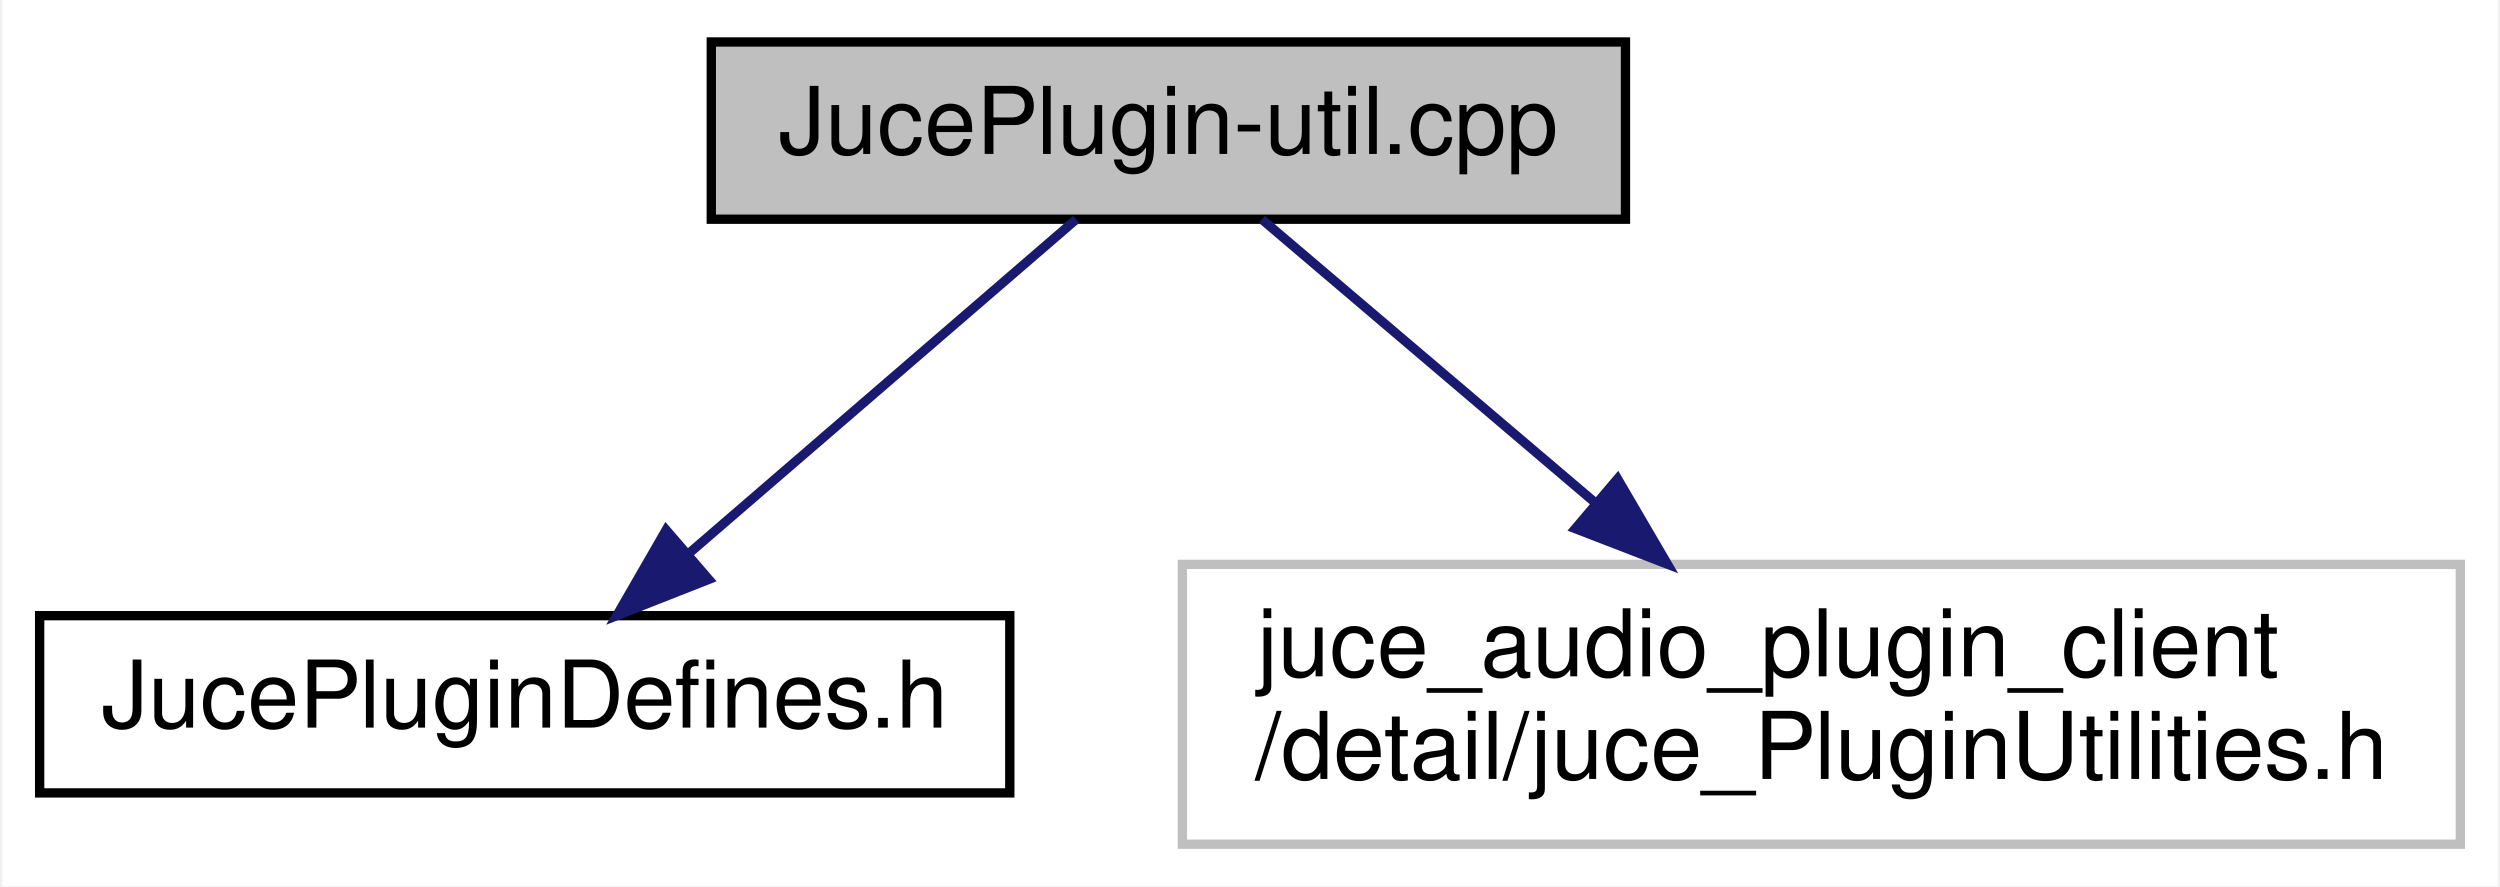
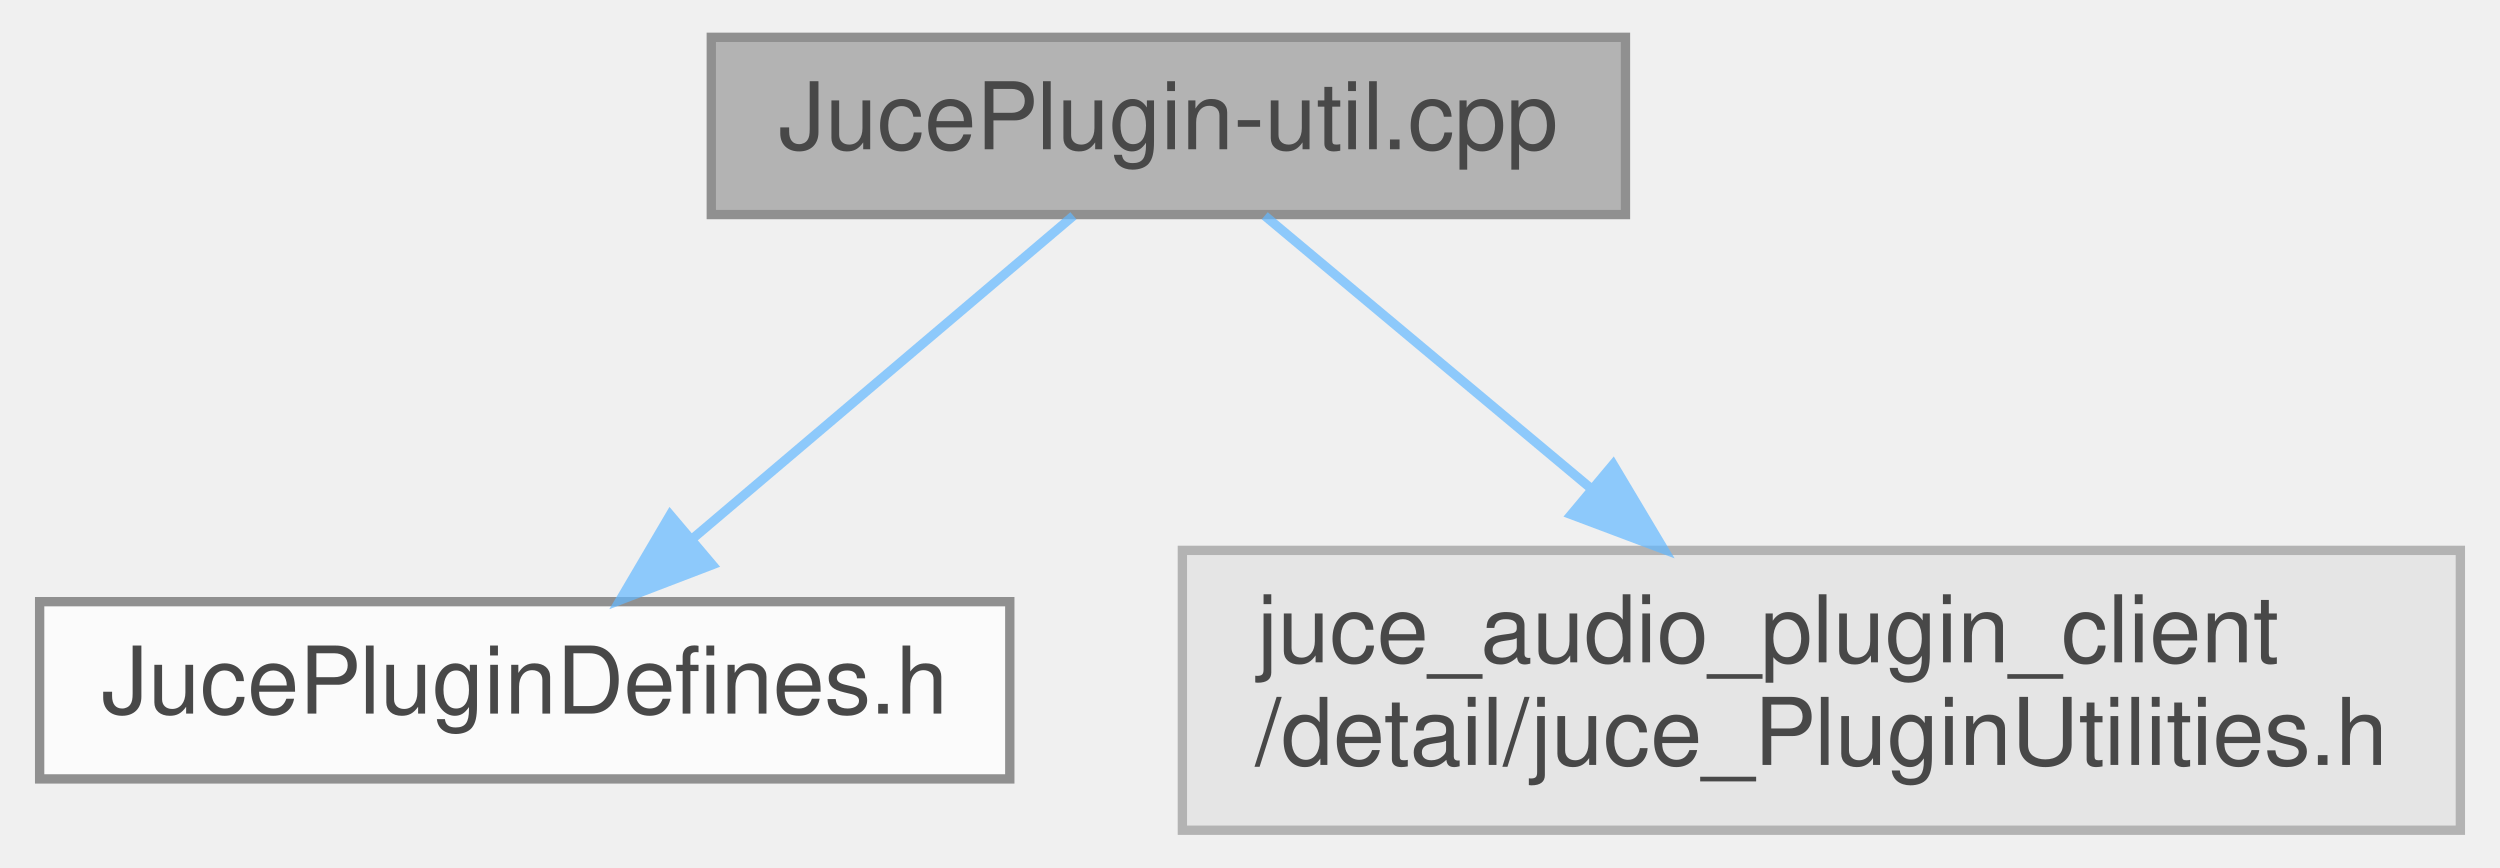
- <svg xmlns="http://www.w3.org/2000/svg" xmlns:xlink="http://www.w3.org/1999/xlink" width="268pt" height="95pt" viewBox="0.00 0.00 267.50 95.00">
-   <g id="graph0" class="graph" transform="scale(1 1) rotate(0) translate(4 91)">
-     <polygon fill="white" stroke="transparent" points="-4,4 -4,-91 263.5,-91 263.5,4 -4,4" />
-     <g id="node1" class="node">
-       <g id="a_node1">
-         <a xlink:title="The JucePlugin-util connects to the JUCE framework utilities for a plugin.">
-           <polygon fill="#bfbfbf" stroke="black" points="72,-67.5 72,-86.5 170,-86.5 170,-67.5 72,-67.5" />
-           <text text-anchor="middle" x="121" y="-74.5" font-family="Helvetica,sans-Serif" font-size="10.00">JucePlugin-util.cpp</text>
-         </a>
+ <svg xmlns="http://www.w3.org/2000/svg" xmlns:xlink="http://www.w3.org/1999/xlink" width="268pt" height="93pt" viewBox="0.00 0.00 267.50 93.00">
+   <svg id="main" version="1.1" xml:space="preserve">
+     <style type="text/css">
+ .node, .edge {opacity: 0.7;}
+ .node.selected, .edge.selected {opacity: 1;}
+ .edge:hover path { stroke: red; }
+ .edge:hover polygon { stroke: red; fill: red; }
+ </style>
+     <svg id="graph" class="graph">
+       <g id="graph0" class="graph" transform="scale(1 1) rotate(0) translate(4 89)">
+         <g id="Node000001" class="node">
+           <g id="a_Node000001">
+             <a xlink:title="The JucePlugin-util connects to the JUCE framework utilities for a plugin.">
+               <polygon fill="#999999" stroke="#666666" points="170,-85 72,-85 72,-66 170,-66 170,-85" />
+               <text text-anchor="middle" x="121" y="-73" font-family="Helvetica,sans-Serif" font-size="10.00">JucePlugin-util.cpp</text>
+             </a>
+           </g>
+         </g>
+         <g id="Node000002" class="node">
+           <g id="a_Node000002">
+             <a xlink:href="_juce_plugin_defines_8h.html" target="_top" xlink:title="The JucePluginDefines sets up effect parameters for the JUCE framework.">
+               <polygon fill="white" stroke="#666666" points="104,-24.5 0,-24.5 0,-5.5 104,-5.5 104,-24.5" />
+               <text text-anchor="middle" x="52" y="-12.5" font-family="Helvetica,sans-Serif" font-size="10.00">JucePluginDefines.h</text>
+             </a>
+           </g>
+         </g>
+         <g id="edge1_Node000001_Node000002" class="edge">
+           <g id="a_edge1_Node000001_Node000002">
+             <a xlink:title=" ">
+               <path fill="none" stroke="#63b8ff" d="M110.82,-65.87C100.12,-56.8 83.06,-42.34 70.07,-31.32" />
+               <polygon fill="#63b8ff" stroke="#63b8ff" points="72.11,-28.46 62.22,-24.67 67.59,-33.8 72.11,-28.46" />
+             </a>
+           </g>
+         </g>
+         <g id="Node000003" class="node">
+           <g id="a_Node000003">
+             <a xlink:title=" ">
+               <polygon fill="#e0e0e0" stroke="#999999" points="259.5,-30 122.5,-30 122.5,0 259.5,0 259.5,-30" />
+               <text text-anchor="start" x="130.5" y="-18" font-family="Helvetica,sans-Serif" font-size="10.00">juce_audio_plugin_client</text>
+               <text text-anchor="middle" x="191" y="-7" font-family="Helvetica,sans-Serif" font-size="10.00">/detail/juce_PluginUtilities.h</text>
+             </a>
+           </g>
+         </g>
+         <g id="edge2_Node000001_Node000003" class="edge">
+           <g id="a_edge2_Node000001_Node000003">
+             <a xlink:title=" ">
+               <path fill="none" stroke="#63b8ff" d="M131.33,-65.87C140.48,-58.22 154.19,-46.76 166.17,-36.75" />
+               <polygon fill="#63b8ff" stroke="#63b8ff" points="168.68,-39.21 174.11,-30.11 164.19,-33.84 168.68,-39.21" />
+             </a>
+           </g>
+         </g>
      </g>
-     </g>
-     <g id="node2" class="node">
-       <g id="a_node2">
-         <a xlink:href="_juce_plugin_defines_8h.html" target="_top" xlink:title="The JucePluginDefines sets up effect parameters for the JUCE framework.">
-           <polygon fill="white" stroke="black" points="0,-6 0,-25 104,-25 104,-6 0,-6" />
-           <text text-anchor="middle" x="52" y="-13" font-family="Helvetica,sans-Serif" font-size="10.00">JucePluginDefines.h</text>
-         </a>
-       </g>
-     </g>
-     <g id="edge1" class="edge">
-       <path fill="none" stroke="midnightblue" d="M111.11,-67.48C100.35,-58.2 82.93,-43.17 69.78,-31.83" />
-       <polygon fill="midnightblue" stroke="midnightblue" points="71.73,-28.89 61.87,-25.01 67.16,-34.19 71.73,-28.89" />
-     </g>
-     <g id="node3" class="node">
-       <g id="a_node3">
-         <a xlink:title=" ">
-           <polygon fill="white" stroke="#bfbfbf" points="122.5,-0.5 122.5,-30.5 259.5,-30.5 259.5,-0.5 122.5,-0.5" />
-           <text text-anchor="start" x="130.5" y="-18.5" font-family="Helvetica,sans-Serif" font-size="10.00">juce_audio_plugin_client</text>
-           <text text-anchor="middle" x="191" y="-7.5" font-family="Helvetica,sans-Serif" font-size="10.00">/detail/juce_PluginUtilities.h</text>
-         </a>
-       </g>
-     </g>
-     <g id="edge2" class="edge">
-       <path fill="none" stroke="midnightblue" d="M131.03,-67.48C140.33,-59.57 154.55,-47.48 166.8,-37.07" />
-       <polygon fill="midnightblue" stroke="midnightblue" points="169.15,-39.67 174.5,-30.52 164.62,-34.33 169.15,-39.67" />
-     </g>
-   </g>
+     </svg>
+   </svg>
+   <style type="text/css">
+ 
+ [data-mouse-over-selected='false'] { opacity: 0.7; }
+ [data-mouse-over-selected='true']  { opacity: 1.0; }
+ 
+ </style>
</svg>
